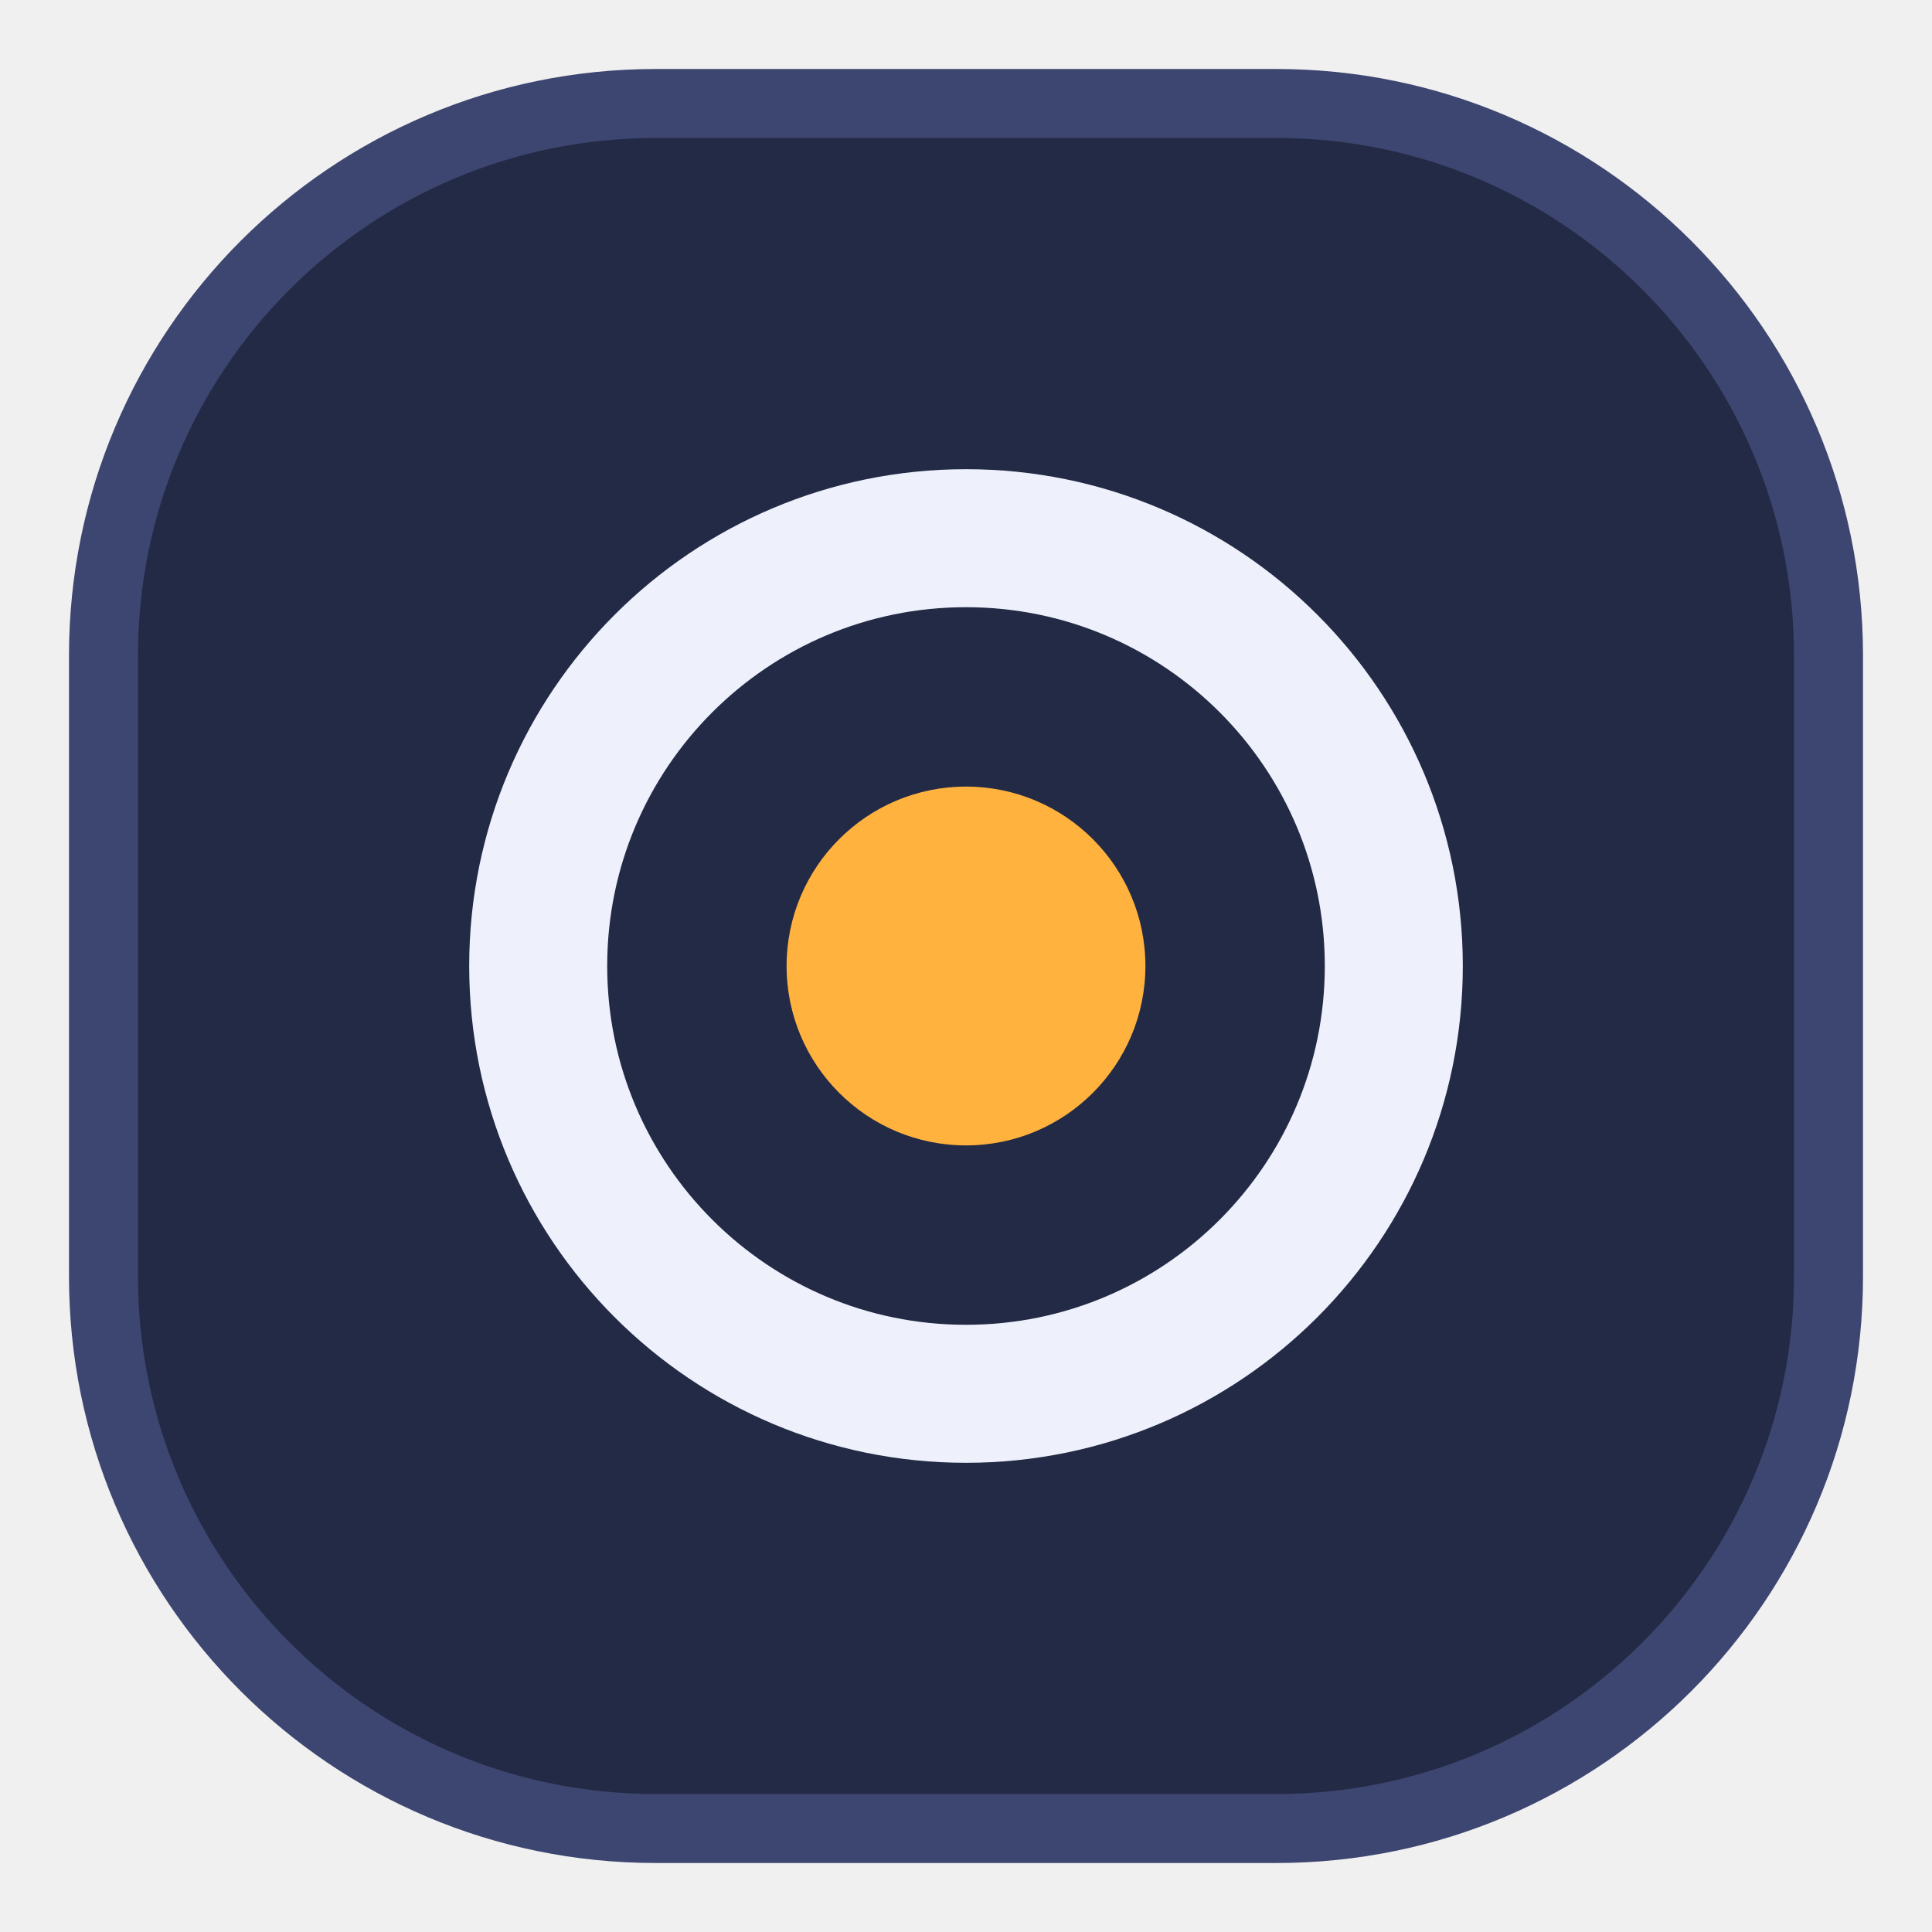
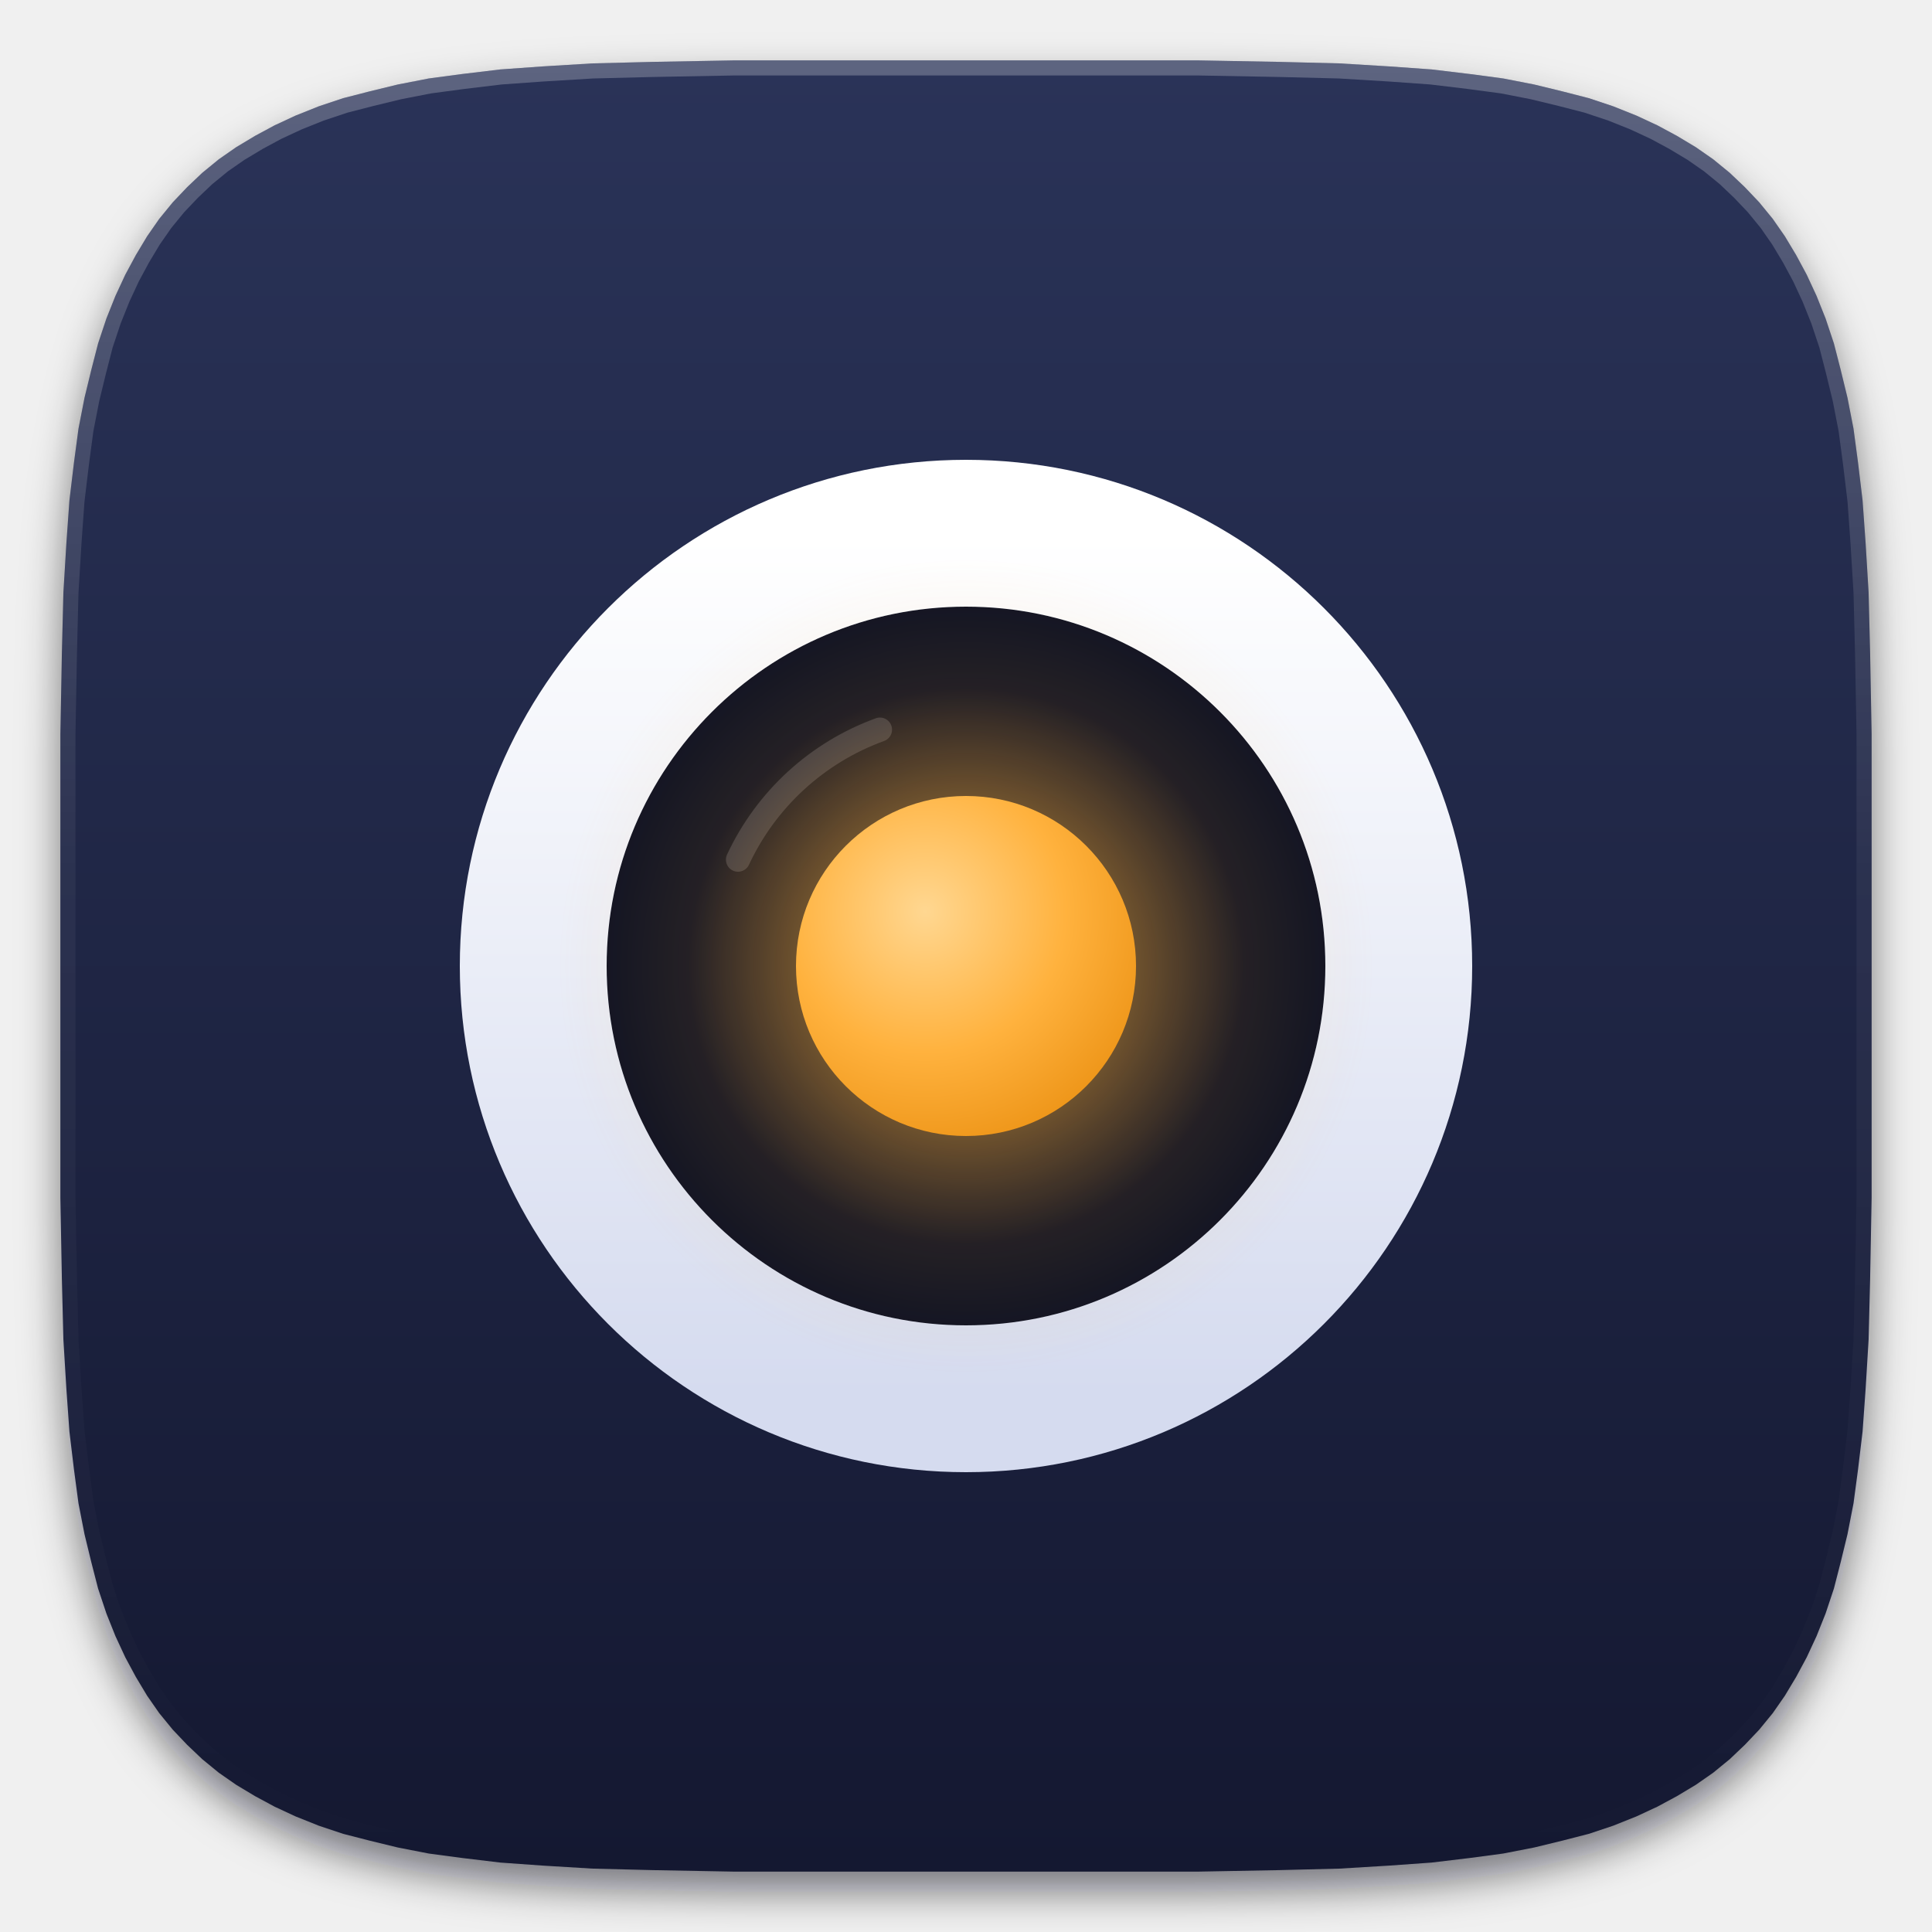
- <svg xmlns="http://www.w3.org/2000/svg" width="112" height="112" viewBox="0 0 28 28" role="img" aria-label="usee">
-   <rect x="1.5" y="1.5" width="25" height="25" rx="8" fill="#232a45" stroke="#3d4670" />
-   <circle cx="14" cy="14" r="6.2" fill="none" stroke="#eef1fb" stroke-width="2" />
-   <circle cx="14" cy="14" r="2.6" fill="#ffb23e" />
+ <svg xmlns="http://www.w3.org/2000/svg" width="256" height="256" viewBox="0 0 256 256">
+   <defs>
+     <path id="plate-shape" d="M248.0 128.0L248.0 158.7L247.8 169.5L247.6 177.5L247.2 184.1L246.8 189.7L246.2 194.7L245.6 199.2L244.8 203.3L243.9 207.0L243.0 210.5L241.9 213.8L240.7 216.8L239.4 219.6L238.0 222.2L236.5 224.7L234.9 227.0L233.1 229.2L231.2 231.2L229.2 233.1L227.0 234.9L224.7 236.5L222.2 238.0L219.6 239.4L216.8 240.7L213.8 241.9L210.5 243.0L207.0 243.9L203.3 244.8L199.2 245.6L194.7 246.2L189.7 246.8L184.1 247.2L177.5 247.6L169.5 247.8L158.7 248.0L128.0 248.0L97.3 248.0L86.5 247.8L78.5 247.6L71.9 247.2L66.3 246.8L61.3 246.2L56.8 245.6L52.7 244.8L49.0 243.9L45.5 243.0L42.2 241.9L39.2 240.7L36.4 239.4L33.8 238.0L31.3 236.5L29.0 234.9L26.8 233.1L24.8 231.2L22.9 229.2L21.1 227.0L19.5 224.7L18.0 222.2L16.6 219.6L15.3 216.8L14.1 213.8L13.0 210.5L12.1 207.0L11.2 203.3L10.4 199.2L9.8 194.7L9.2 189.7L8.8 184.1L8.4 177.5L8.2 169.5L8.0 158.7L8.0 128.0L8.0 97.3L8.2 86.5L8.4 78.5L8.8 71.9L9.2 66.3L9.8 61.3L10.4 56.8L11.2 52.7L12.1 49.0L13.0 45.5L14.1 42.2L15.3 39.2L16.6 36.4L18.0 33.8L19.5 31.3L21.1 29.0L22.9 26.8L24.8 24.8L26.8 22.9L29.0 21.1L31.3 19.5L33.8 18.0L36.4 16.6L39.2 15.3L42.2 14.1L45.5 13.0L49.0 12.1L52.7 11.2L56.8 10.4L61.3 9.8L66.3 9.2L71.9 8.8L78.5 8.4L86.5 8.2L97.3 8.0L128.0 8.0L158.7 8.0L169.5 8.2L177.5 8.4L184.1 8.8L189.7 9.2L194.7 9.8L199.2 10.4L203.3 11.2L207.0 12.1L210.5 13.0L213.8 14.1L216.8 15.3L219.6 16.6L222.2 18.0L224.7 19.5L227.0 21.1L229.2 22.9L231.2 24.8L233.1 26.8L234.9 29.0L236.5 31.3L238.0 33.8L239.4 36.4L240.7 39.2L241.9 42.2L243.0 45.5L243.9 49.0L244.8 52.7L245.6 56.8L246.2 61.3L246.8 66.3L247.2 71.9L247.6 78.5L247.8 86.5L248.0 97.3Z" />
+     <clipPath id="plate-clip">
+       <use href="#plate-shape" />
+     </clipPath>
+     <linearGradient id="plate" x1="0" y1="0" x2="0" y2="1">
+       <stop offset="0" stop-color="#2a3358" />
+       <stop offset="1" stop-color="#141831" />
+     </linearGradient>
+     <linearGradient id="edge" x1="0" y1="0" x2="0" y2="1">
+       <stop offset="0" stop-color="#ffffff" stop-opacity="0.24" />
+       <stop offset="0.45" stop-color="#ffffff" stop-opacity="0.05" />
+       <stop offset="1" stop-color="#ffffff" stop-opacity="0" />
+     </linearGradient>
+     <linearGradient id="ring" x1="0" y1="0" x2="0" y2="1">
+       <stop offset="0" stop-color="#ffffff" />
+       <stop offset="1" stop-color="#d5dbef" />
+     </linearGradient>
+     <radialGradient id="tally" cx="0.38" cy="0.34" r="0.75">
+       <stop offset="0" stop-color="#ffd791" />
+       <stop offset="0.55" stop-color="#ffb23e" />
+       <stop offset="1" stop-color="#ec9214" />
+     </radialGradient>
+     <radialGradient id="glow">
+       <stop offset="0.4" stop-color="#ffb23e" stop-opacity="0.42" />
+       <stop offset="0.68" stop-color="#ffb23e" stop-opacity="0.1" />
+       <stop offset="1" stop-color="#ffb23e" stop-opacity="0" />
+     </radialGradient>
+     <filter id="shadow" x="-20%" y="-20%" width="140%" height="140%">
+       <feGaussianBlur stdDeviation="2.67" />
+     </filter>
+   </defs>
+   <use href="#plate-shape" fill="#05060d" opacity="0.5" transform="translate(0 2.67)" filter="url(#shadow)" />
+   <use href="#plate-shape" fill="url(#plate)" />
+   <use href="#plate-shape" fill="none" stroke="url(#edge)" stroke-width="4.00" clip-path="url(#plate-clip)" />
+   <circle cx="128" cy="128" r="47.616" fill="#0c1022" />
+   <path d="M97.79 113.91A33.33 33.33 0 0 1 116.60 96.68" fill="none" stroke="#ffffff" stroke-opacity="0.16" stroke-width="3.20" stroke-linecap="round" />
+   <circle cx="128" cy="128" r="57.344" fill="none" stroke="url(#ring)" stroke-width="19.456" />
+   <circle cx="128" cy="128" r="54.07" fill="url(#glow)" />
+   <circle cx="128" cy="128" r="22.528" fill="url(#tally)" />
</svg>
